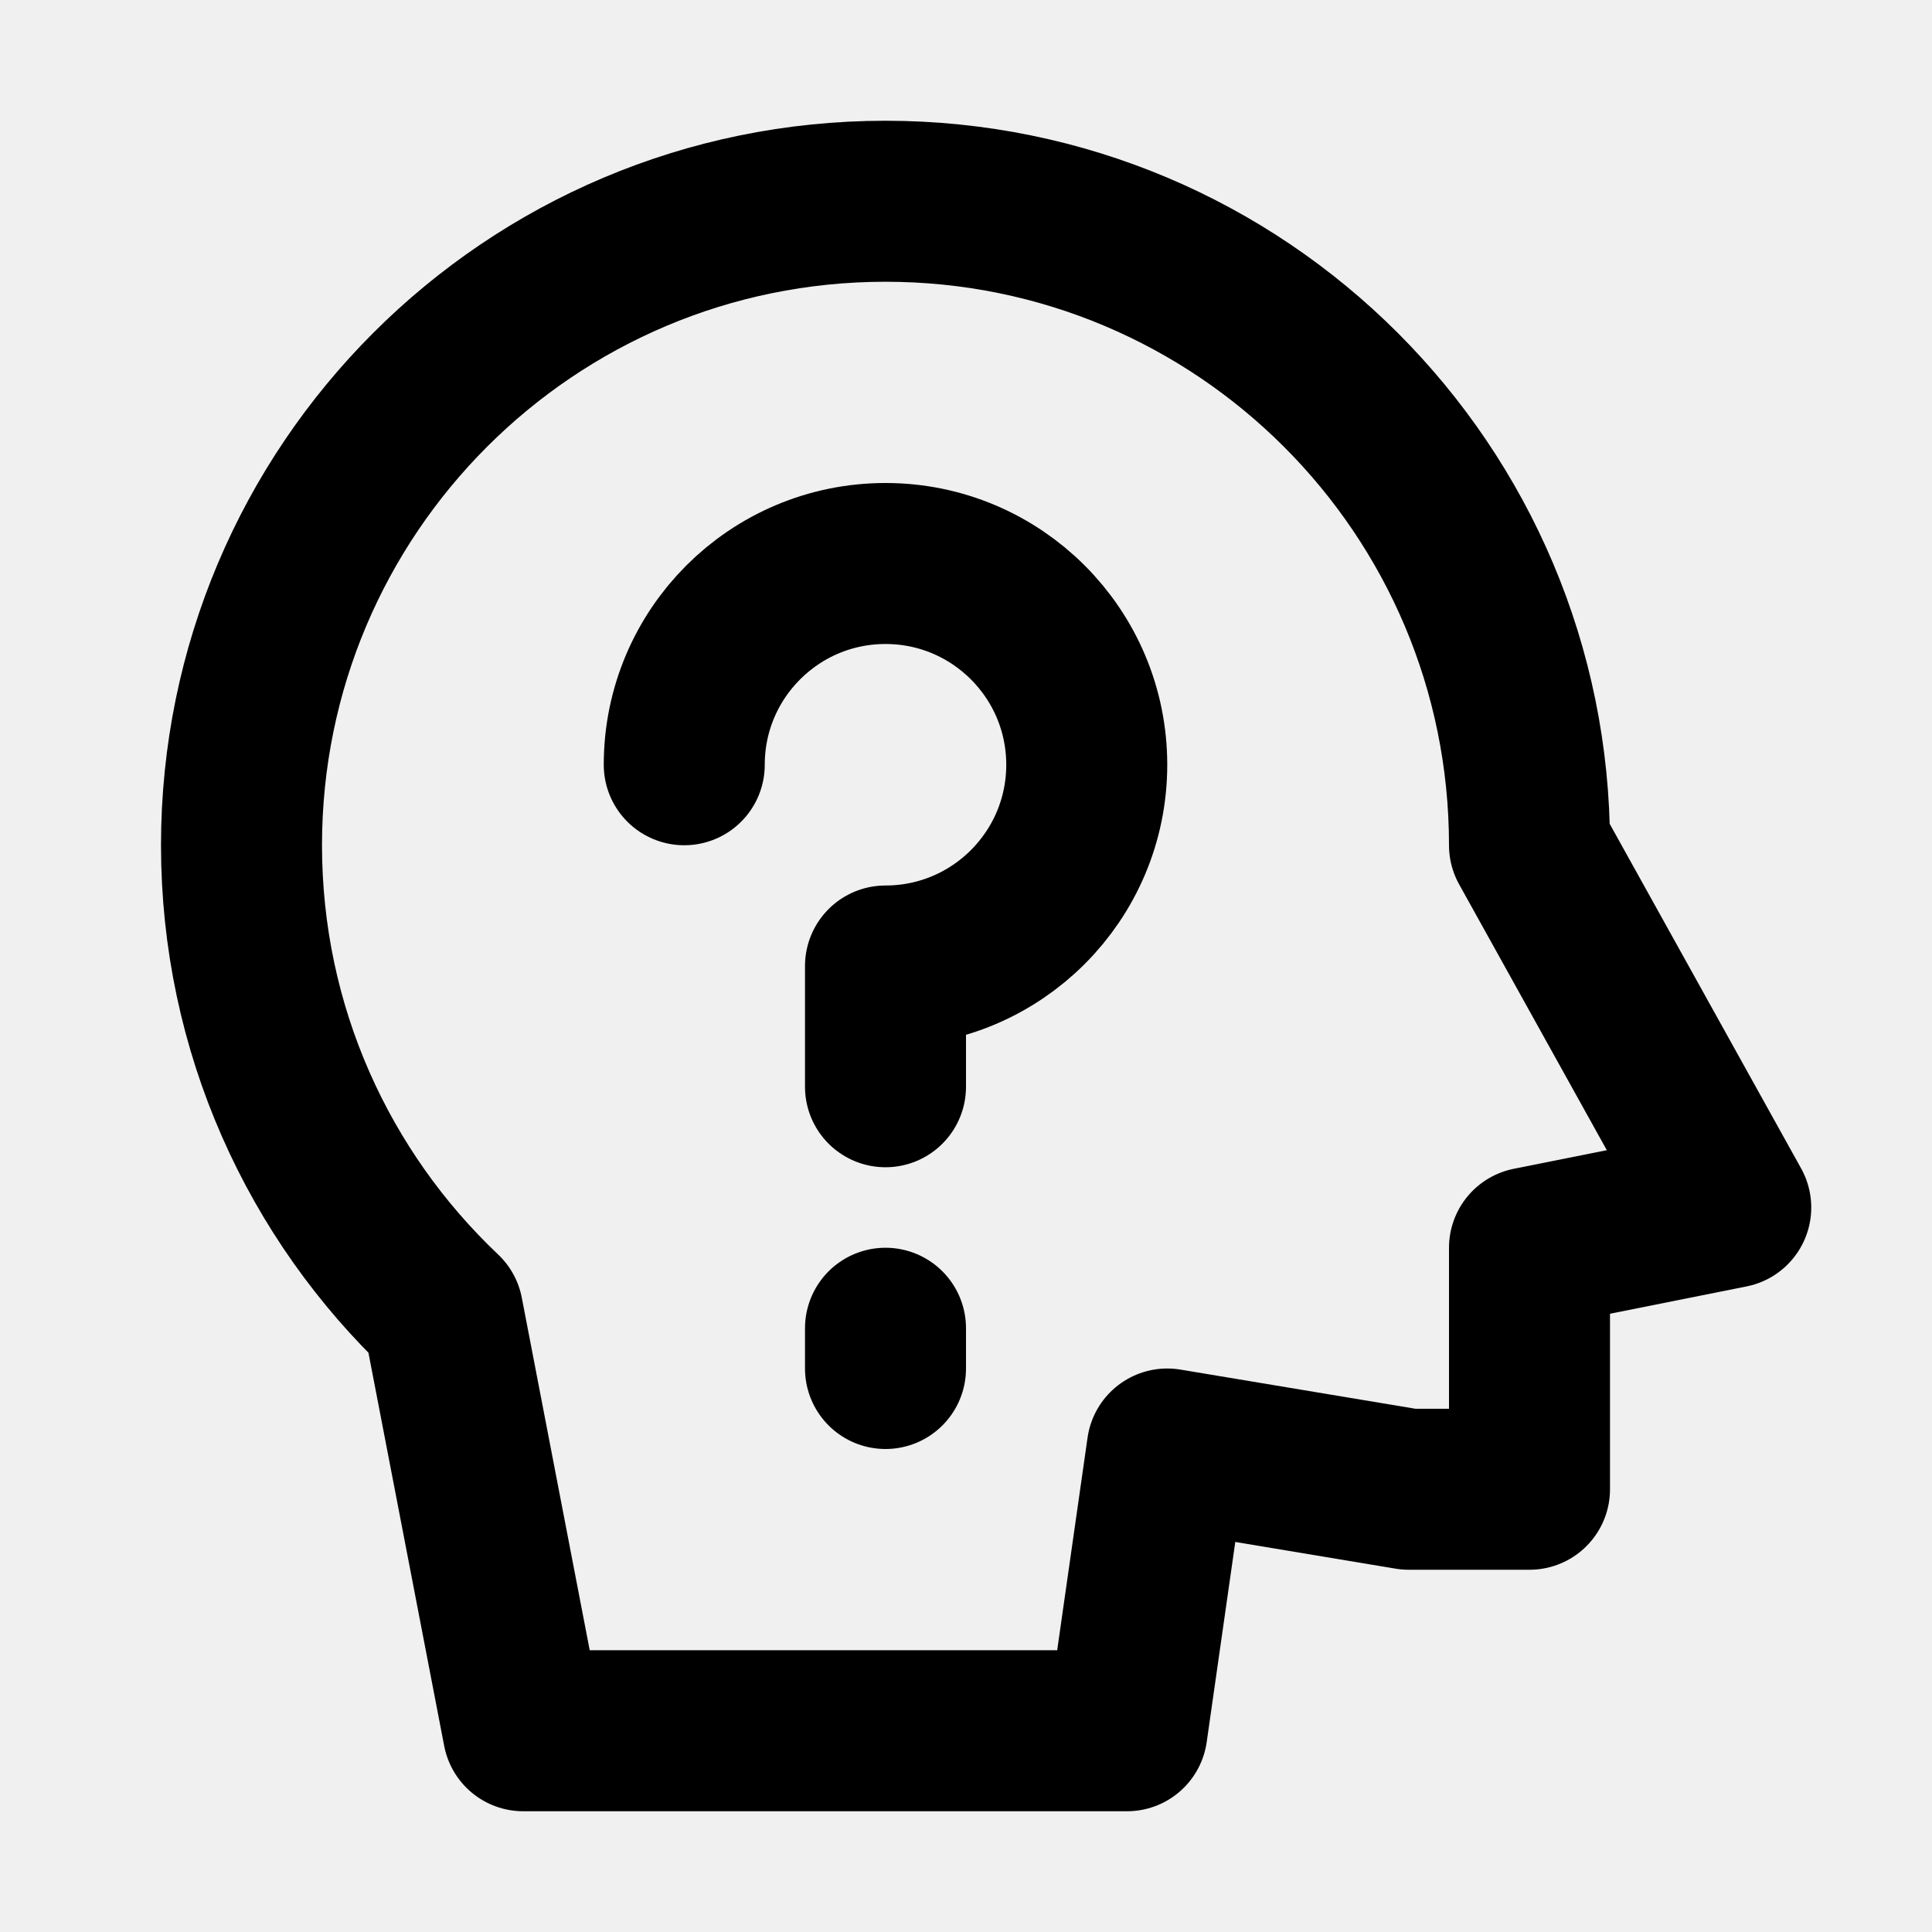
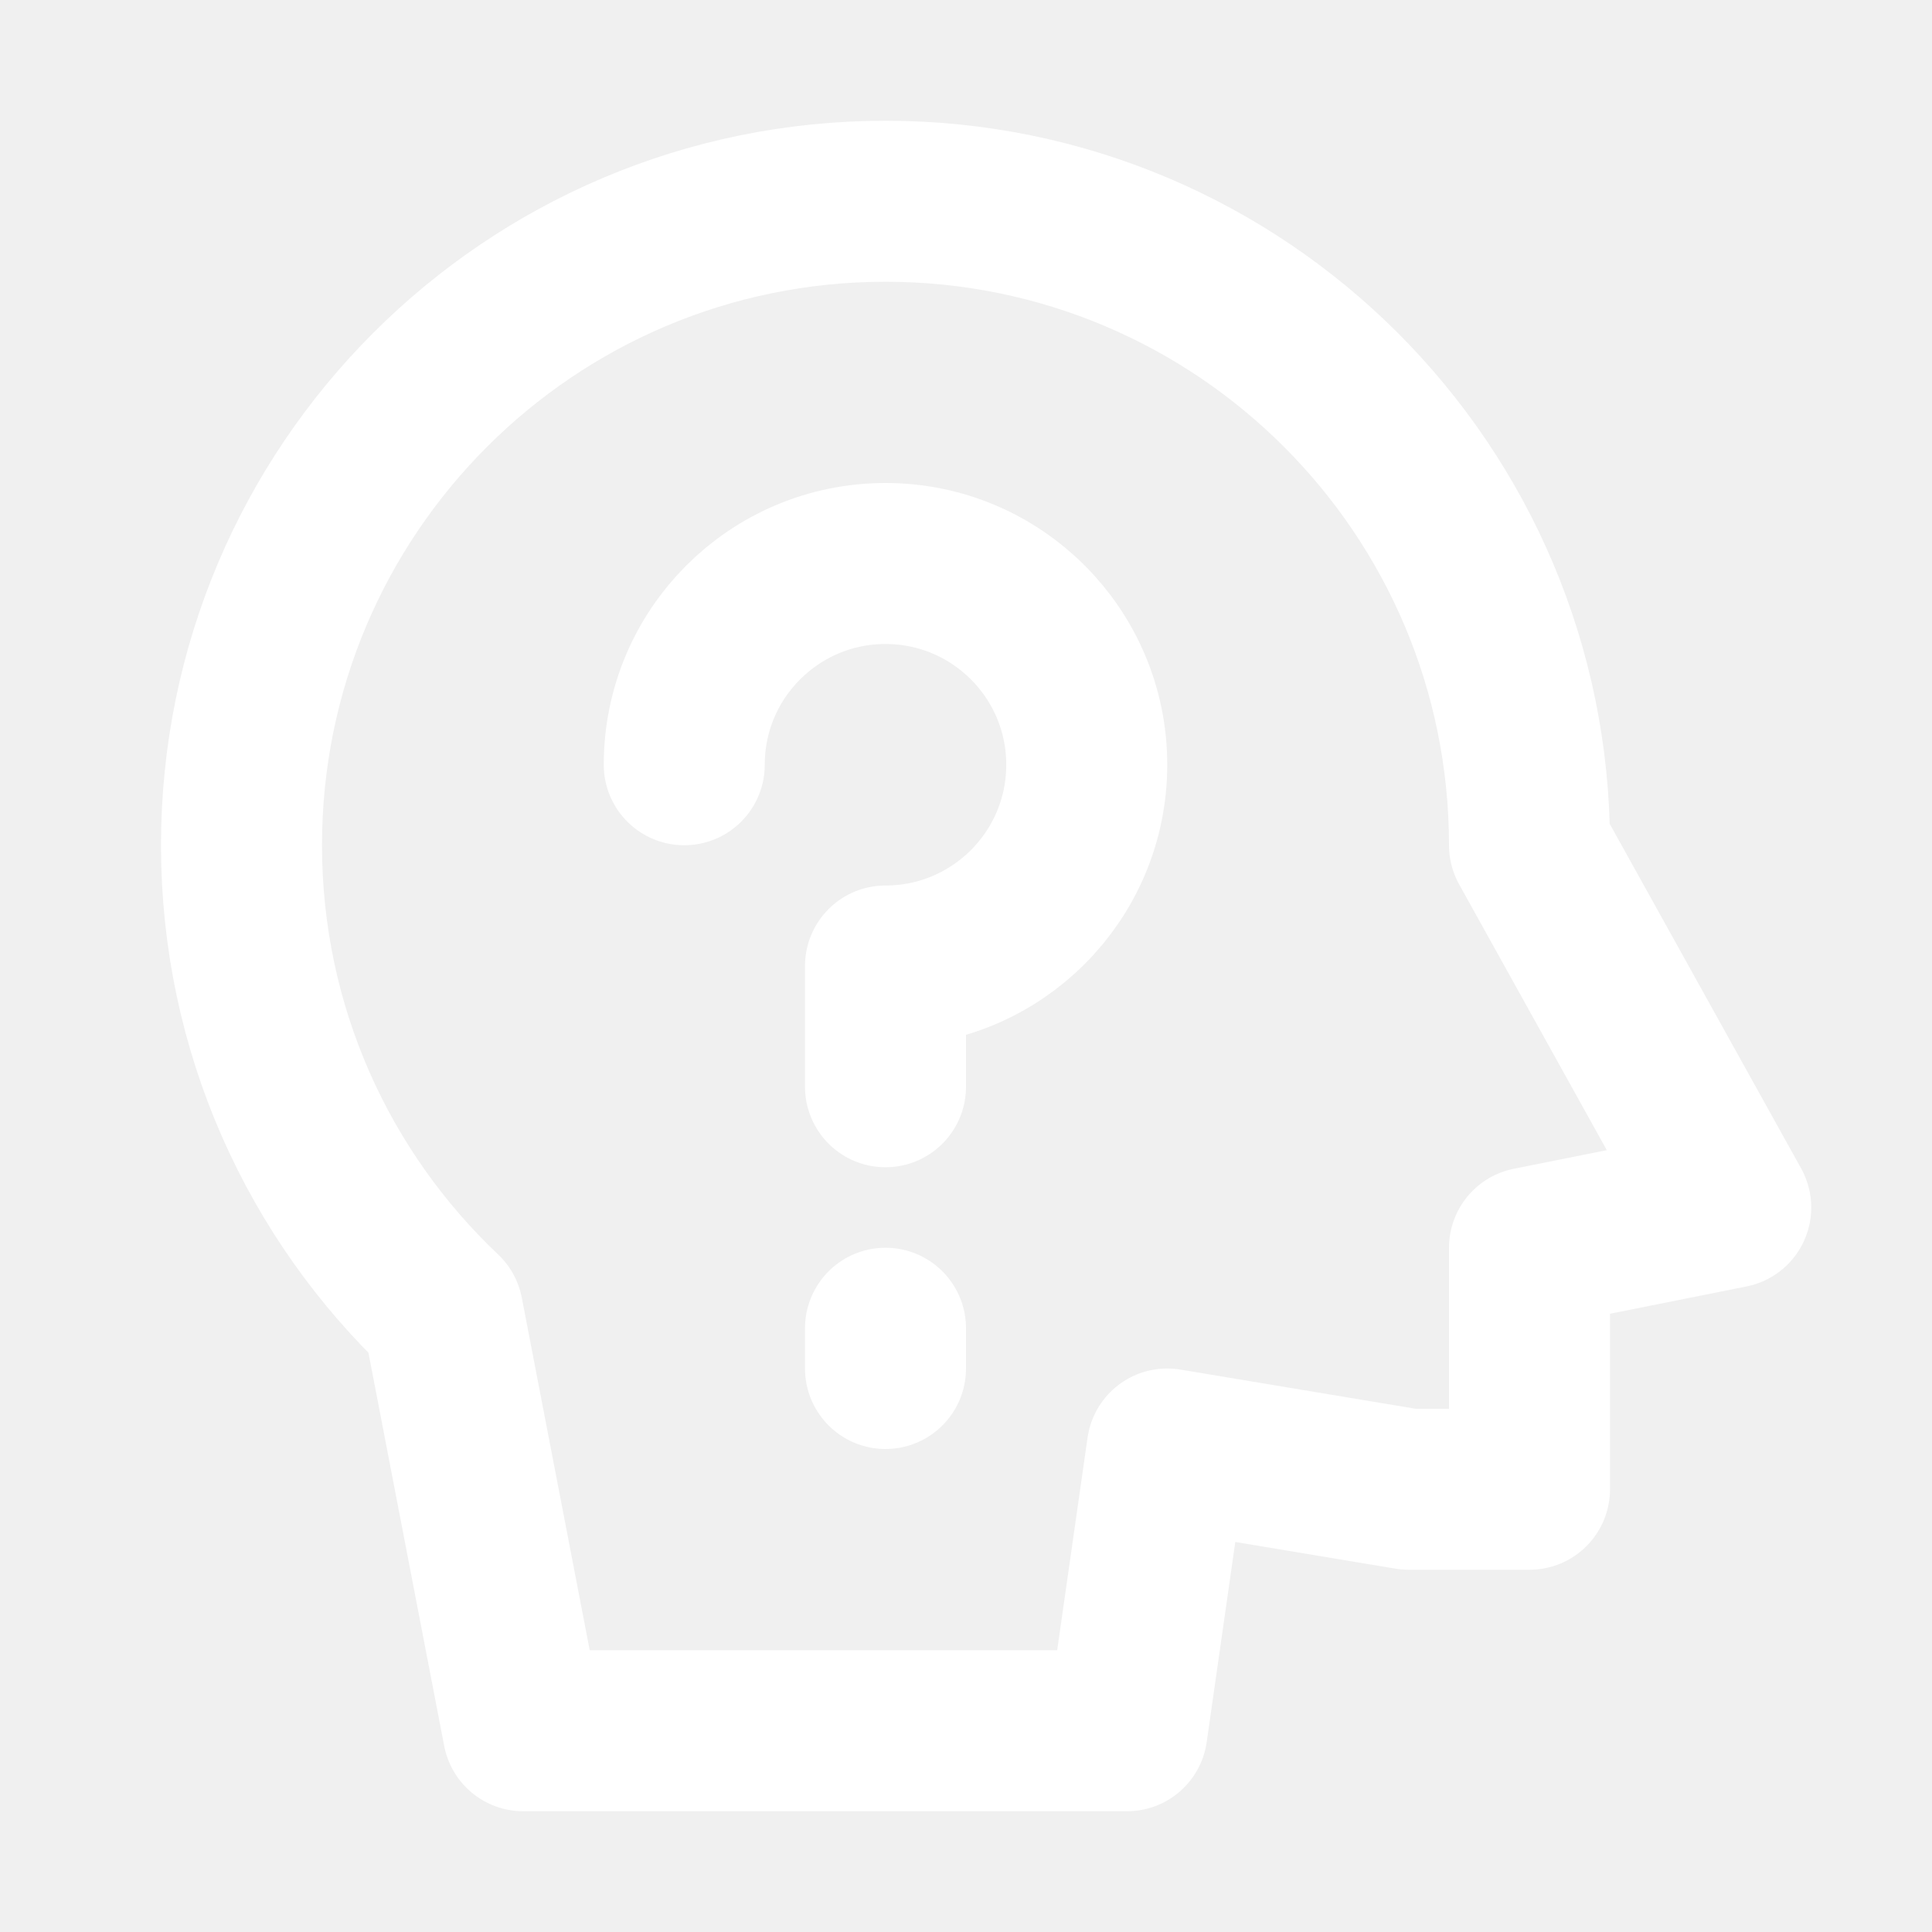
<svg xmlns="http://www.w3.org/2000/svg" width="1.2em" height="1.2em" viewBox="0 0 48 48">
-   <g fill="none" stroke="currentColor" stroke-linecap="round" stroke-linejoin="round" stroke-width="4">
+   <g fill="none" stroke="white" stroke-linecap="round" stroke-linejoin="round" stroke-width="4">
    <path d="m38 21l5 9l-5 1v6h-3l-6-1l-1 7H13l-2-10.381C7.92 29.703 6 25.576 6 21c0-8.837 7.163-16 16-16s16 7.163 16 16" />
    <path d="M17 19a5 5 0 1 1 5 5v3m0 6v1" />
  </g>
</svg>
